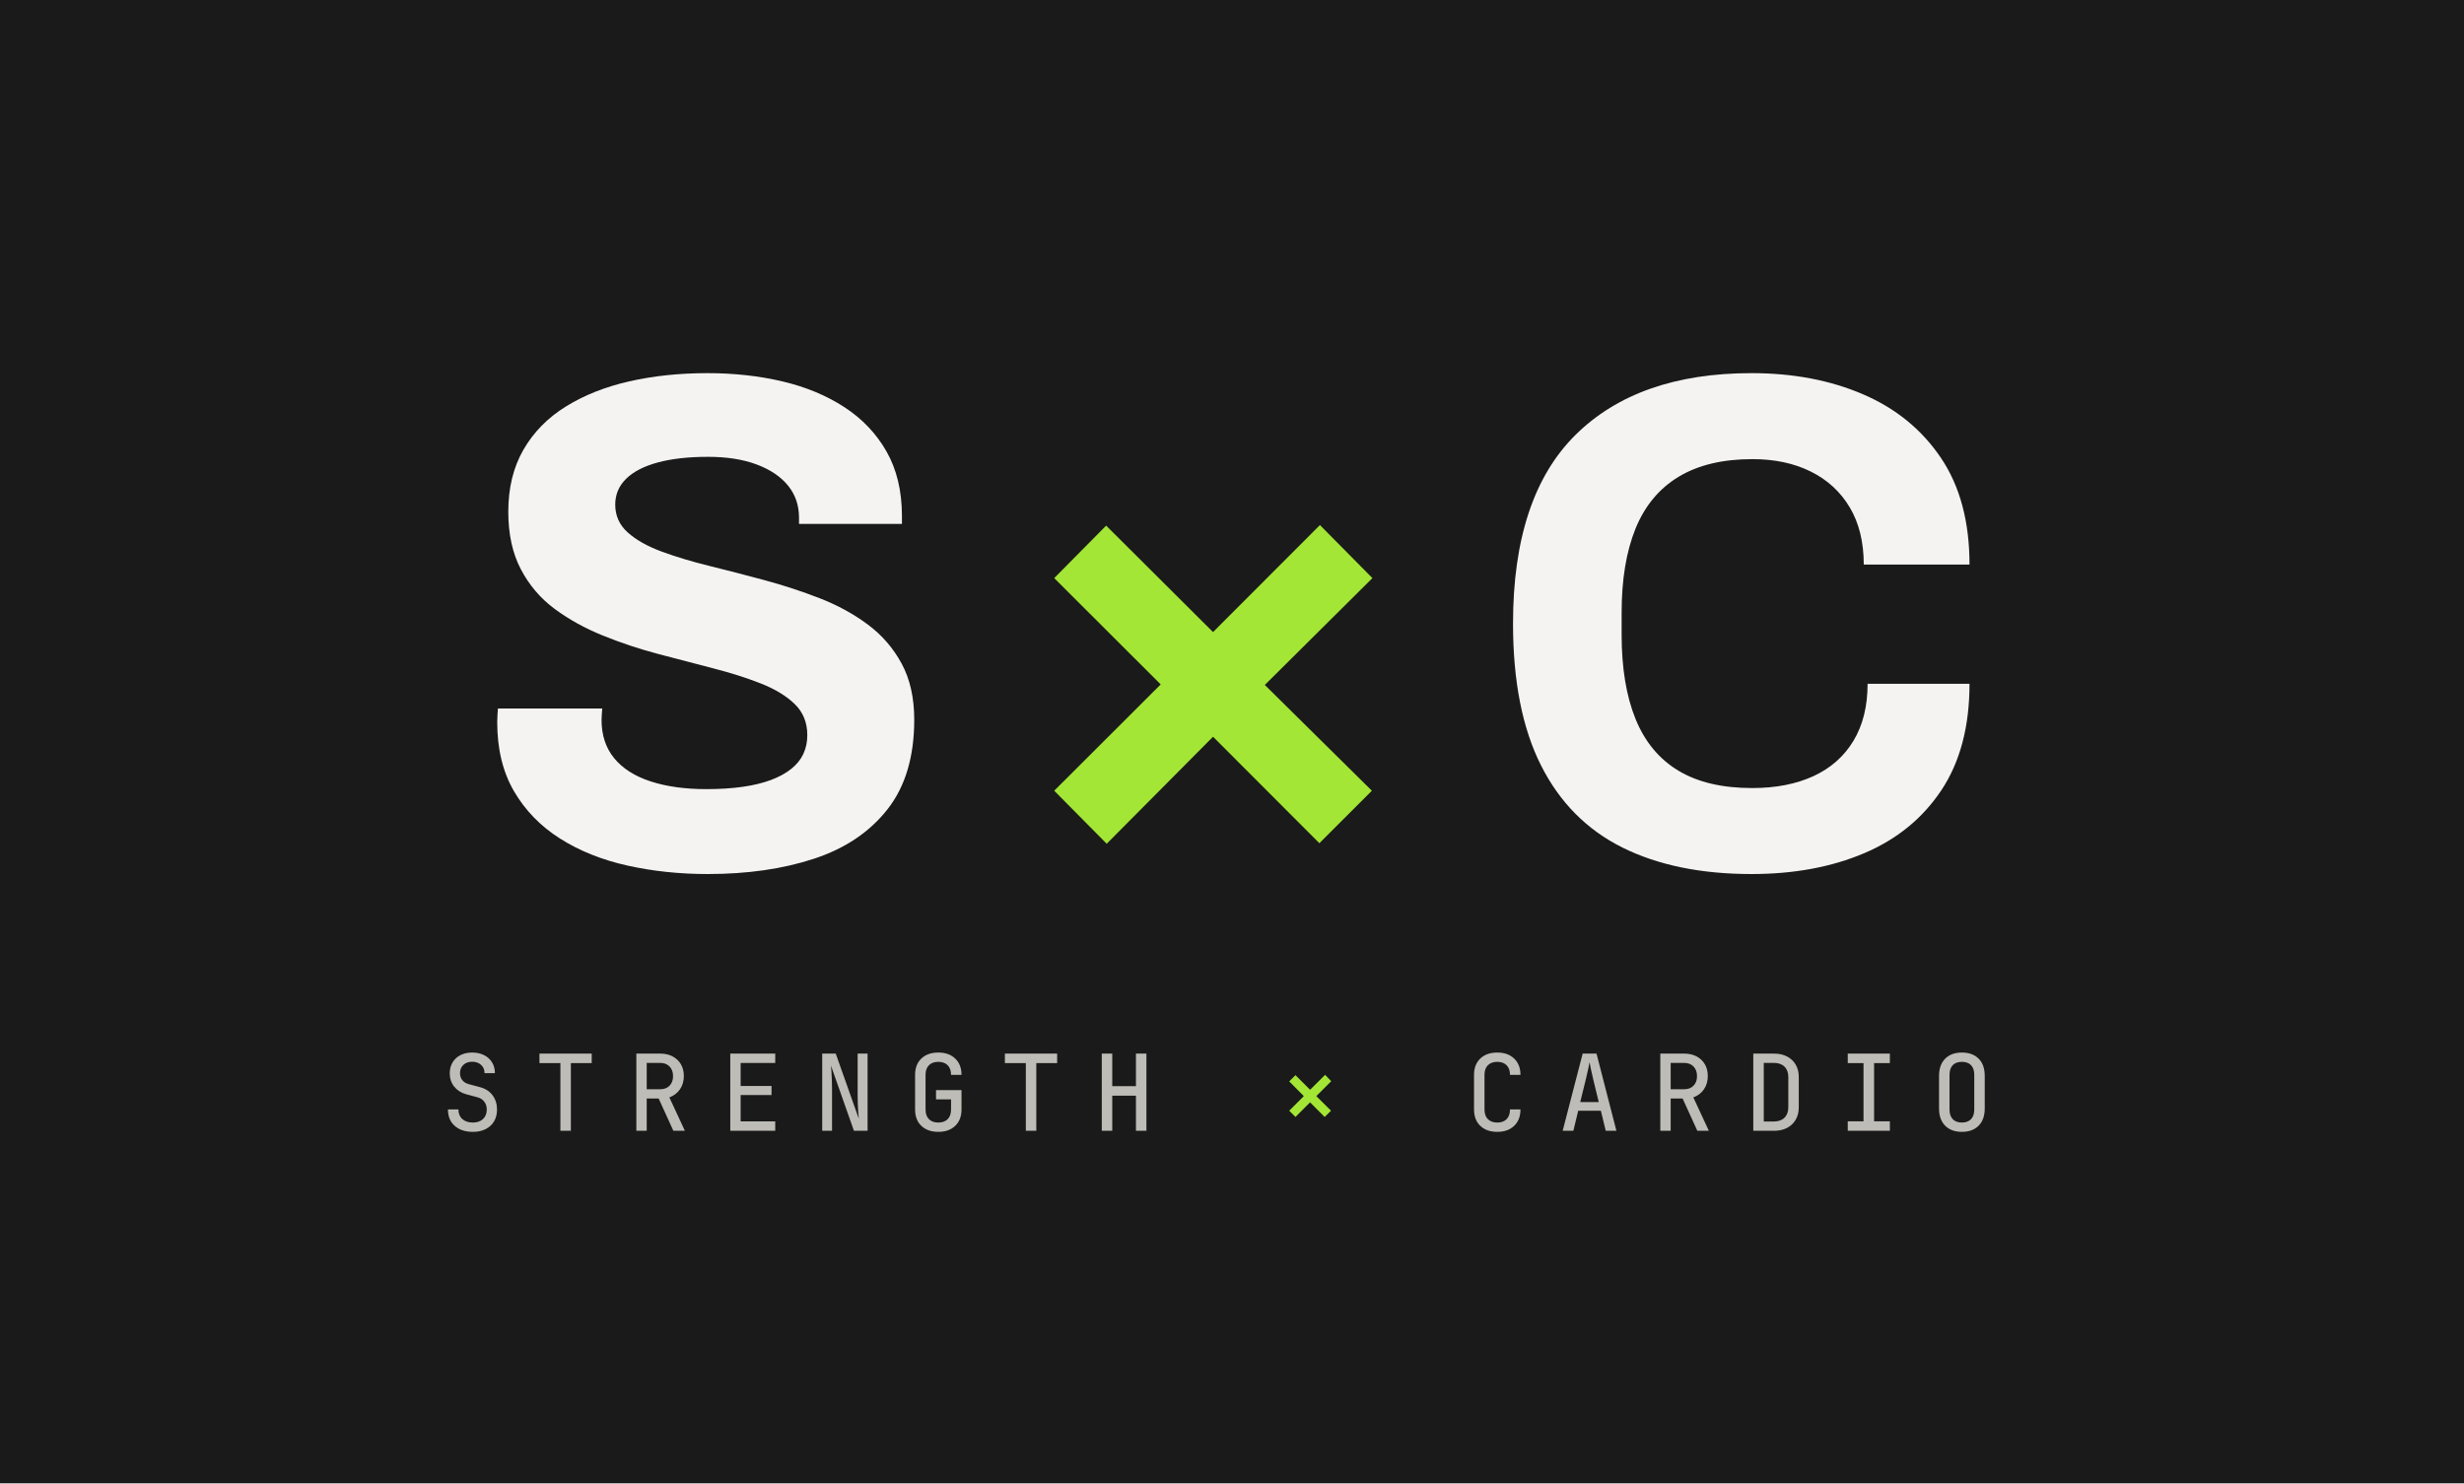
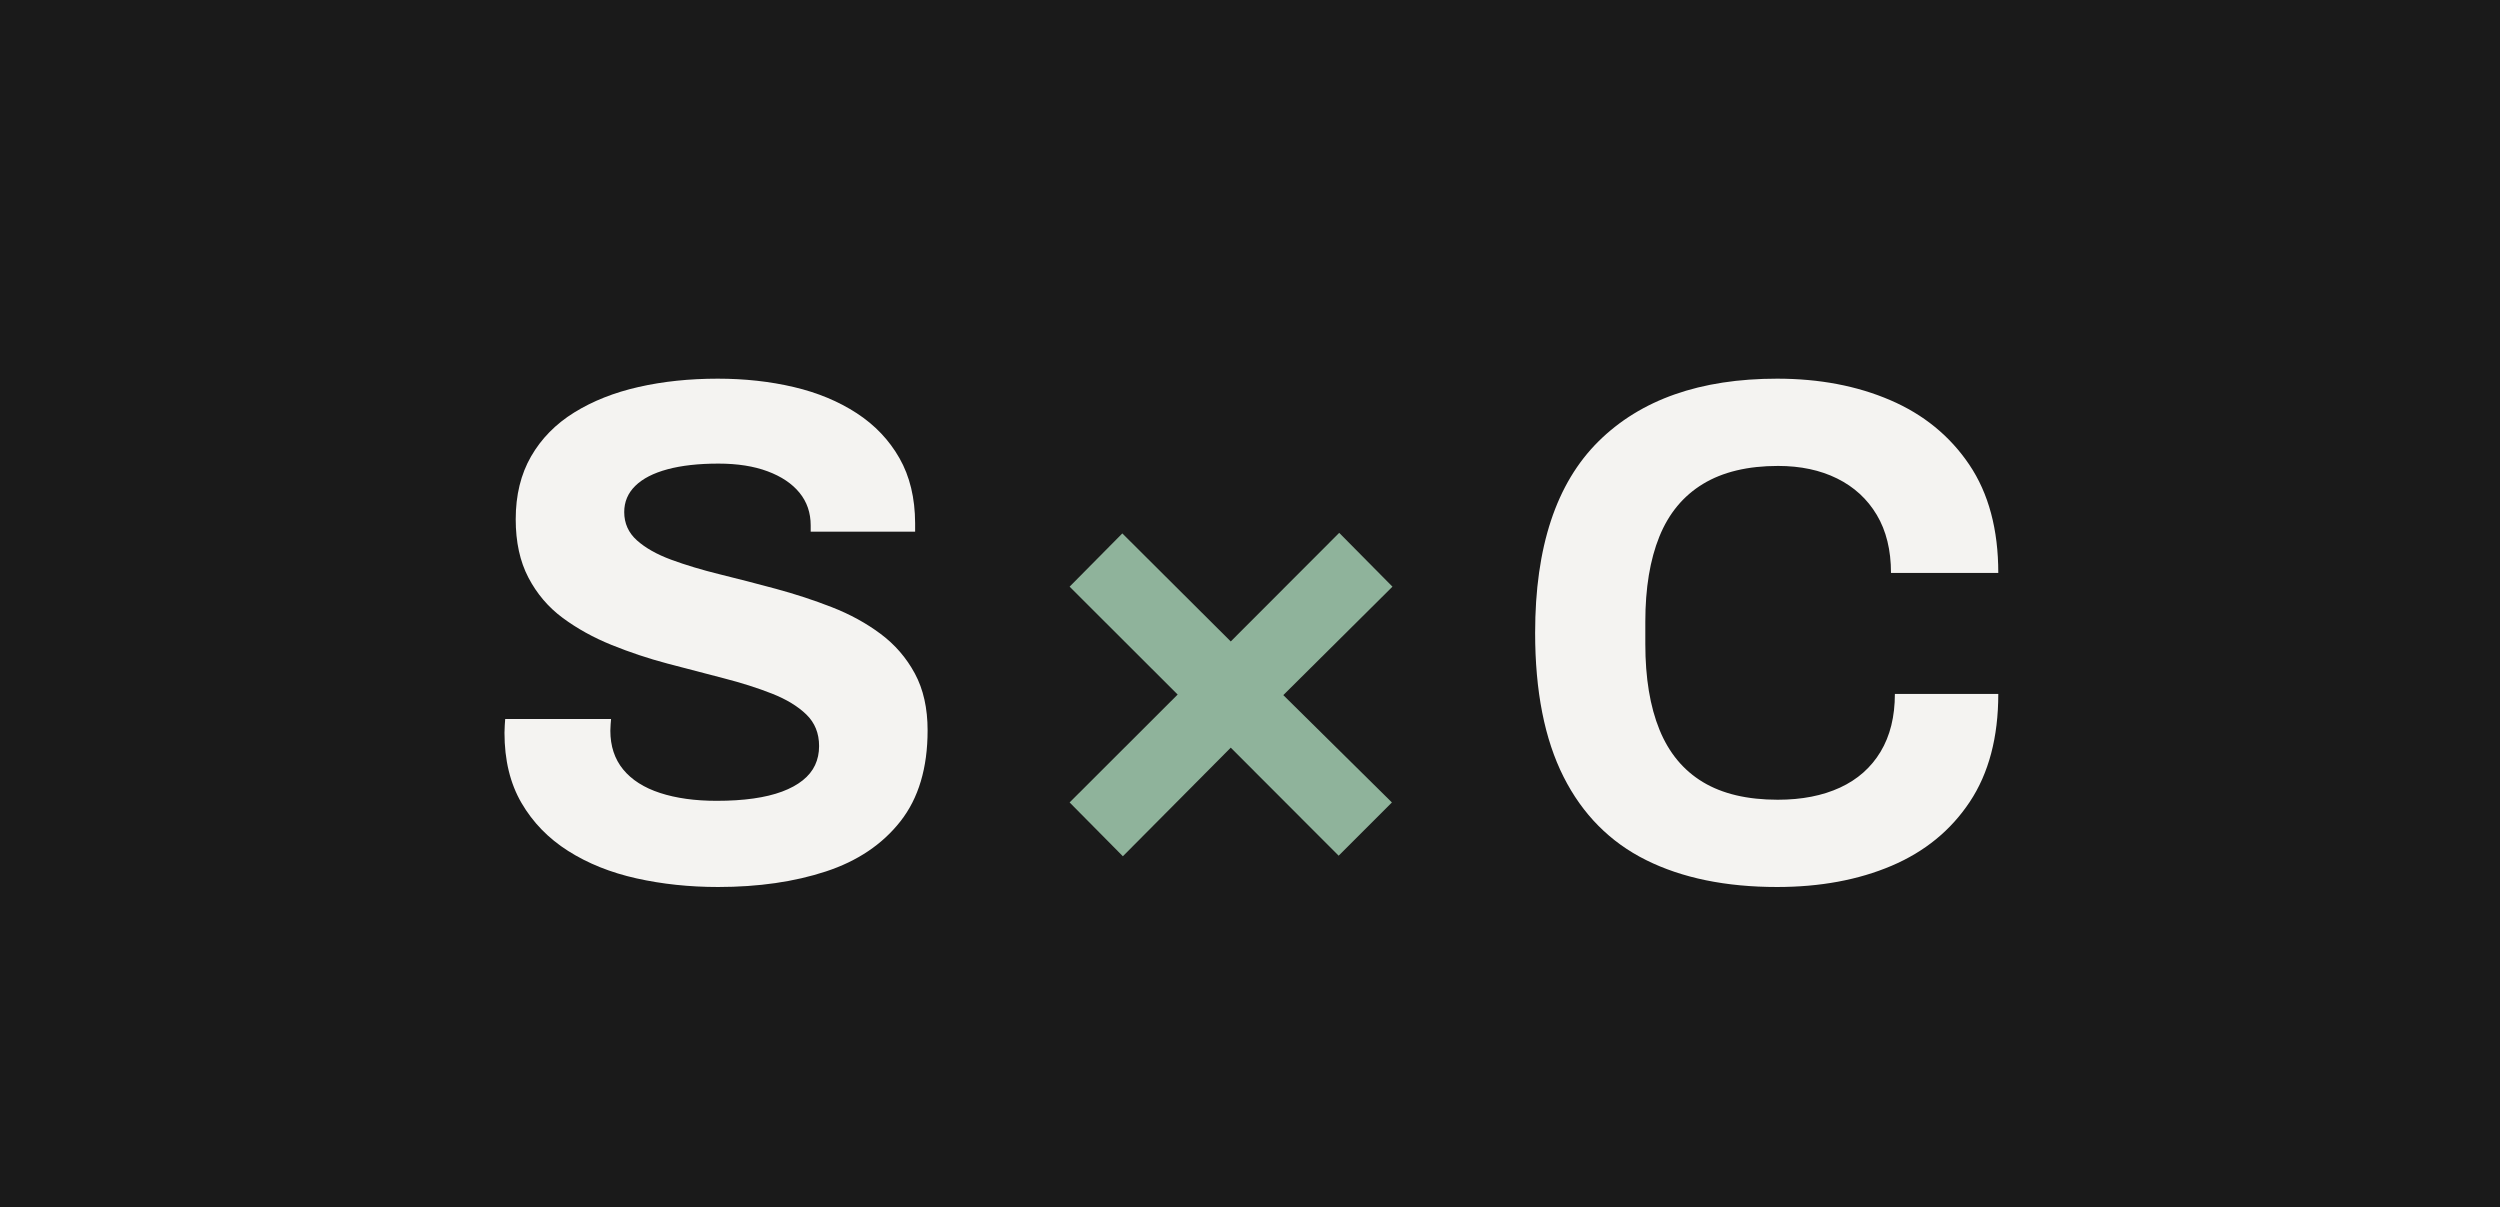
- <svg xmlns="http://www.w3.org/2000/svg" width="838.56" height="504.92" viewBox="0 0 838.56 504.92">
+ <svg xmlns="http://www.w3.org/2000/svg" width="838.56" height="404.64" viewBox="0 0 838.56 404.64">
  <rect width="838.56" height="504.92" fill="#1A1A1A" />
  <g transform="translate(158.520 294.640) scale(0.24 -0.24)">
    <path d="M343.088 -12.0Q283.044 -12.0 228.979 0.065Q174.913 12.13 133.5 38.413Q92.087 64.696 68.326 105.5Q44.565 146.304 44.565 203.566Q44.565 208.696 44.956 214.152Q45.348 219.609 45.565 222.826H193.523Q193.306 220.391 192.914 215.326Q192.523 210.261 192.523 206.479Q192.523 174.131 210.436 152.261Q228.349 130.392 262.066 119.414Q295.783 108.436 341.087 108.436Q369.522 108.436 392.413 111.675Q415.304 114.914 432.5 121.327Q449.695 127.74 461.369 137.044Q473.043 146.348 478.652 158.37Q484.26 170.391 484.26 184.957Q484.26 211.783 466.478 229.043Q448.695 246.304 418.521 258.217Q388.347 270.13 350.391 279.869Q312.434 289.608 272.261 300.282Q232.087 310.956 194.13 326.347Q156.174 341.739 126 364.065Q95.826 386.391 78.043 420.326Q60.261 454.26 60.261 501.913Q60.261 552.521 81.739 589.826Q103.217 627.13 142.022 651.174Q180.826 675.217 232.022 686.826Q283.218 698.435 342.653 698.435Q399.174 698.435 448.979 686.717Q498.783 675.0 536.87 650.174Q574.957 625.348 596.61 587.304Q618.262 549.261 618.479 496.609V484.609H472.521V493.304Q472.521 519.913 456.869 539.043Q441.217 558.173 412.326 568.956Q383.435 579.739 343.609 579.739Q301.87 579.739 272.371 571.782Q242.871 563.826 227.393 548.63Q211.914 533.434 211.914 512.043Q211.914 488.348 229.697 472.435Q247.48 456.522 277.654 445.391Q307.827 434.261 345.784 424.913Q383.74 415.566 423.914 404.718Q464.088 393.87 502.045 379.087Q540.001 364.305 570.175 341.805Q600.349 319.305 618.131 286.305Q635.914 253.305 635.914 206.87Q635.914 128.131 597.979 79.826Q560.044 31.522 493.892 9.761Q427.74 -12.0 343.088 -12.0Z" fill="#F4F3F1" />
  </g>
  <g transform="translate(158.520 294.640) scale(0.24 -0.24)">
-     <path d="M908.826 30.956 834.391 106.174 985.391 256.957 834.391 407.74 908.043 482.175 1059.609 331.174 1211.174 482.957 1285.61 407.74 1133.044 256.174 1284.827 106.174 1210.392 31.739 1059.609 182.739Z" fill="#A3E635" />
+     <path d="M908.826 30.956 834.391 106.174 985.391 256.957 834.391 407.74 908.043 482.175 1059.609 331.174 1211.174 482.957 1285.61 407.74 1133.044 256.174 1284.827 106.174 1210.392 31.739 1059.609 182.739Z" fill="#8FB39B" />
  </g>
  <g transform="translate(158.520 294.640) scale(0.24 -0.24)">
    <path d="M1823.218 -12.0Q1715.609 -12.0 1640.022 25.652Q1564.435 63.304 1524.717 142.022Q1485.0 220.739 1485.0 343.217Q1485.0 523.13 1573.544 610.783Q1662.087 698.435 1823.218 698.435Q1911.479 698.435 1981.283 668.456Q2051.088 638.478 2091.696 578.348Q2132.305 518.217 2132.305 426.913H1982.347Q1982.347 474.739 1962.478 508.043Q1942.609 541.347 1907.109 558.912Q1871.609 576.477 1824.566 576.477Q1761.131 576.477 1719.718 551.391Q1678.306 526.304 1658.654 477.782Q1639.001 429.261 1639.001 358.783V327.652Q1639.001 256.391 1658.762 207.87Q1678.523 159.349 1719.436 134.653Q1760.349 109.957 1824.131 109.957Q1874.391 109.957 1911.109 126.914Q1947.826 143.87 1967.804 177.066Q1987.782 210.261 1987.782 257.87H2132.305Q2132.305 167 2092.523 107.087Q2052.74 47.174 1983.044 17.587Q1913.349 -12.0 1823.218 -12.0Z" fill="#F4F3F1" />
  </g>
-   <g transform="translate(150.000 384.920) scale(0.036 -0.036)">
-     <path d="M304.0 -10Q196.0 -10 132.0 46.5Q68.0 103 68.0 202H167.0Q167.0 144 204.0 111.0Q241.0 78 304.0 78Q364.0 78 399.5 111.5Q435.0 145 435.0 201Q435.0 243 412.0 274.5Q389.0 306 347.0 317L239.0 346Q168.0 366 126.5 418.5Q85.0 471 85.0 543Q85.0 602 111.5 646.5Q138.0 691 186.0 715.5Q234.0 740 297.0 740Q361.0 740 409.5 715.5Q458.0 691 485.0 647.0Q512.0 603 512.0 545H414.0Q414.0 593 381.5 623.0Q349.0 653 297.0 653Q245.0 653 213.5 623.0Q182.0 593 182.0 545Q182.0 506 203.0 479.5Q224.0 453 262.0 442L373.0 412Q448.0 392 490.0 335.5Q532.0 279 532.0 201Q532.0 137 504.0 89.5Q476.0 42 424.5 16.0Q373.0 -10 304.0 -10ZM1131.0 0V640H933.0V730H1427.0V640H1230.0V0ZM1849.0 0V730H2075.0Q2142.0 730 2192.0 703.5Q2242.0 677 2270.0 629.5Q2298.0 582 2298.0 518Q2298.0 444 2260.5 391.0Q2223.0 338 2161.0 316L2308.0 0H2199.0L2060.0 305H1947.0V0ZM1947.0 393H2075.0Q2131.0 393 2163.5 427.0Q2196.0 461 2196.0 517Q2196.0 574 2163.0 608.0Q2130.0 642 2075.0 642H1947.0ZM2737.0 0V730H3162.0V641H2835.0V424H3127.0V338H2835.0V89H3162.0V0ZM3606.0 0V730H3734.0L3952.0 114Q3949.0 140 3946.5 178.5Q3944.0 217 3942.5 258.5Q3941.0 300 3941.0 337V730H4035.0V0H3906.0L3689.0 616Q3692.0 590 3694.0 552.5Q3696.0 515 3697.5 474.0Q3699.0 433 3699.0 397V0ZM4704.0 -10Q4603.0 -10 4543.5 46.5Q4484.0 103 4484.0 202V529Q4484.0 627 4543.5 683.5Q4603.0 740 4704.0 740Q4804.0 740 4863.5 683.0Q4923.0 626 4923.0 529H4824.0Q4824.0 588 4792.0 620.0Q4760.0 652 4704.0 652Q4647.0 652 4615.0 620.0Q4583.0 588 4583.0 529V202Q4583.0 142 4615.0 110.0Q4647.0 78 4704.0 78Q4760.0 78 4792.0 110.0Q4824.0 142 4824.0 202V297H4682.0V385H4923.0V202Q4923.0 104 4863.5 47.0Q4804.0 -10 4704.0 -10ZM5531.0 0V640H5333.0V730H5827.0V640H5630.0V0ZM6249.0 0V730H6348.0V422H6572.0V730H6671.0V0H6572.0V332H6348.0V0Z" fill="#BDBCB6" />
-   </g>
-   <g transform="translate(150.000 384.920) scale(0.036 -0.036)">
-     <path d="M8080.0 131 8021.0 190 8159.0 328 8021.0 467 8080.0 526 8218.0 388 8360.0 529 8418.0 469 8277.0 328 8416.0 190 8356.0 131 8218.0 269Z" fill="#A3E635" />
-   </g>
-   <g transform="translate(150.000 384.920) scale(0.036 -0.036)">
-     <path d="M9988.0 -10Q9887.0 -10 9827.5 46.5Q9768.0 103 9768.0 202V529Q9768.0 627 9827.5 683.5Q9887.0 740 9988.0 740Q10088.0 740 10147.5 683.0Q10207.0 626 10207.0 529H10108.0Q10108.0 588 10076.0 620.0Q10044.0 652 9988.0 652Q9931.0 652 9899.0 620.0Q9867.0 588 9867.0 529V202Q9867.0 142 9899.0 110.0Q9931.0 78 9988.0 78Q10044.0 78 10076.0 110.0Q10108.0 142 10108.0 202H10207.0Q10207.0 104 10147.5 47.0Q10088.0 -10 9988.0 -10ZM10606.0 0 10795.0 730H10926.0L11114.0 0H11013.0L10967.0 190H10753.0L10707.0 0ZM10772.0 272H10947.0L10894.0 490Q10880.0 550 10871.0 592.0Q10862.0 634 10860.0 649Q10858.0 634 10849.0 592.0Q10840.0 550 10826.0 491ZM11529.0 0V730H11755.0Q11822.0 730 11872.0 703.5Q11922.0 677 11950.0 629.5Q11978.0 582 11978.0 518Q11978.0 444 11940.5 391.0Q11903.0 338 11841.0 316L11988.0 0H11879.0L11740.0 305H11627.0V0ZM11627.0 393H11755.0Q11811.0 393 11843.5 427.0Q11876.0 461 11876.0 517Q11876.0 574 11843.0 608.0Q11810.0 642 11755.0 642H11627.0ZM12408.0 0V730H12604.0Q12675.0 730 12727.5 702.5Q12780.0 675 12809.0 625.5Q12838.0 576 12838.0 509V222Q12838.0 155 12809.0 105.0Q12780.0 55 12727.5 27.5Q12675.0 0 12604.0 0ZM12507.0 88H12604.0Q12667.0 88 12703.0 124.0Q12739.0 160 12739.0 222V509Q12739.0 571 12703.0 606.5Q12667.0 642 12604.0 642H12507.0ZM13301.0 0V90H13450.0V640H13301.0V730H13699.0V640H13550.0V90H13699.0V0ZM14380.0 -10Q14280.0 -10 14222.0 48.0Q14164.0 106 14164.0 212V519Q14164.0 624 14222.0 682.0Q14280.0 740 14380.0 740Q14480.0 740 14538.0 682.5Q14596.0 625 14596.0 519V212Q14596.0 106 14538.0 48.0Q14480.0 -10 14380.0 -10ZM14380.0 78Q14436.0 78 14466.5 110.0Q14497.0 142 14497.0 202V529Q14497.0 588 14467.0 620.0Q14437.0 652 14380.0 652Q14323.0 652 14293.0 620.0Q14263.0 588 14263.0 529V202Q14263.0 142 14293.5 110.0Q14324.0 78 14380.0 78Z" fill="#BDBCB6" />
-   </g>
</svg>
